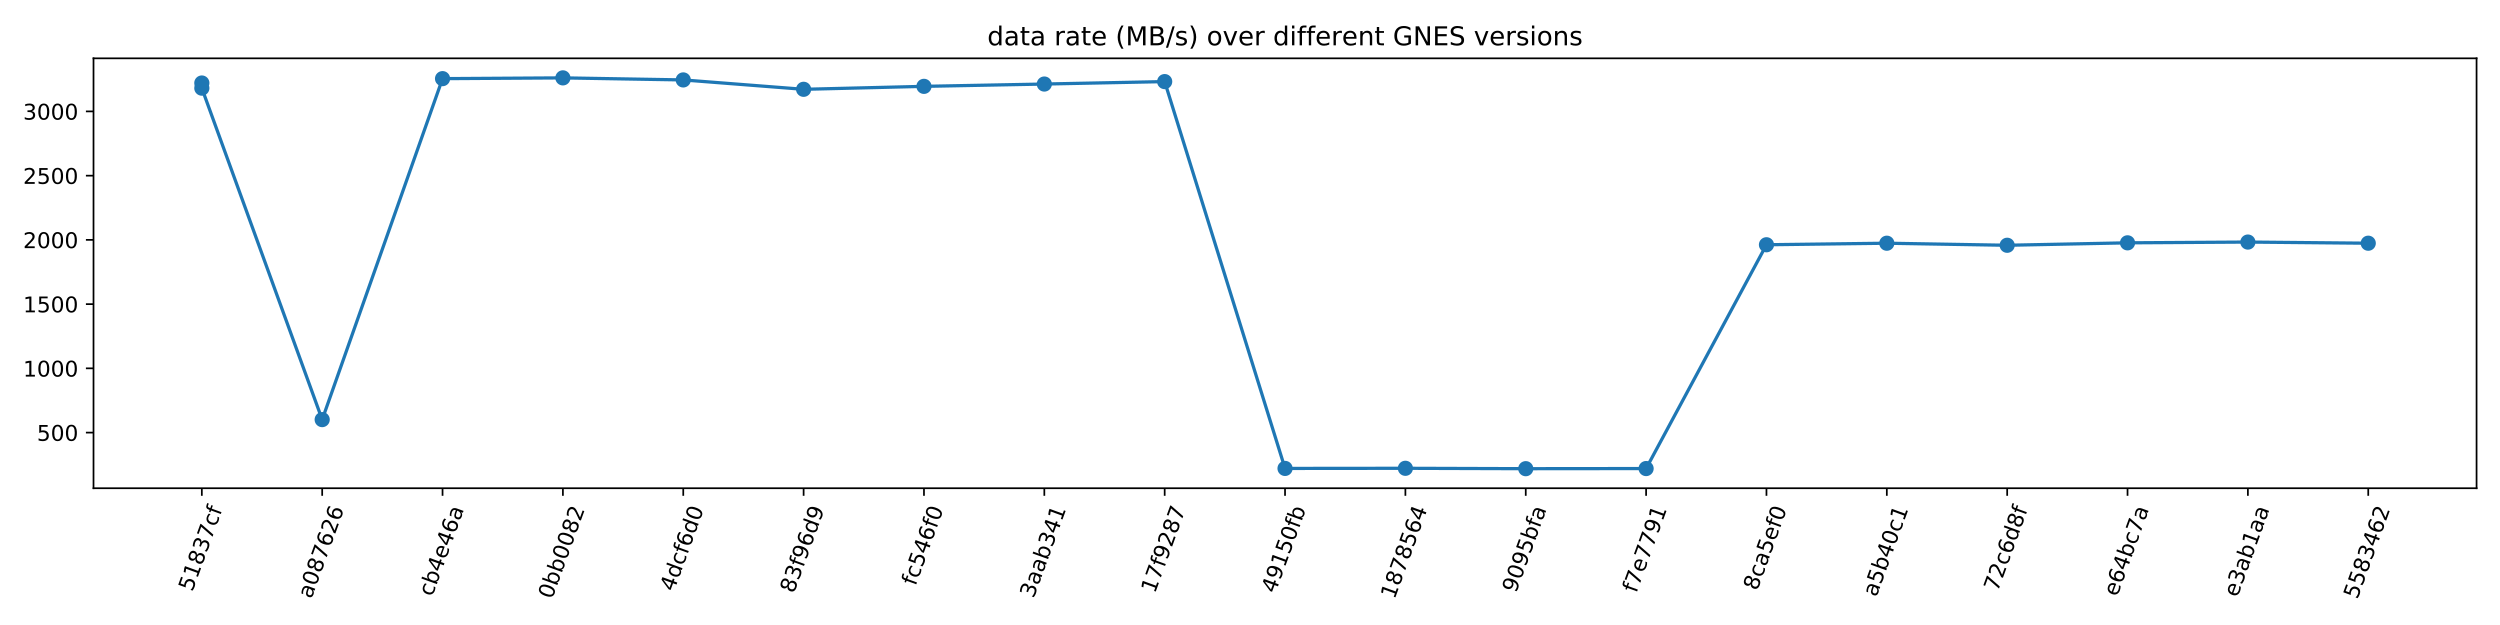
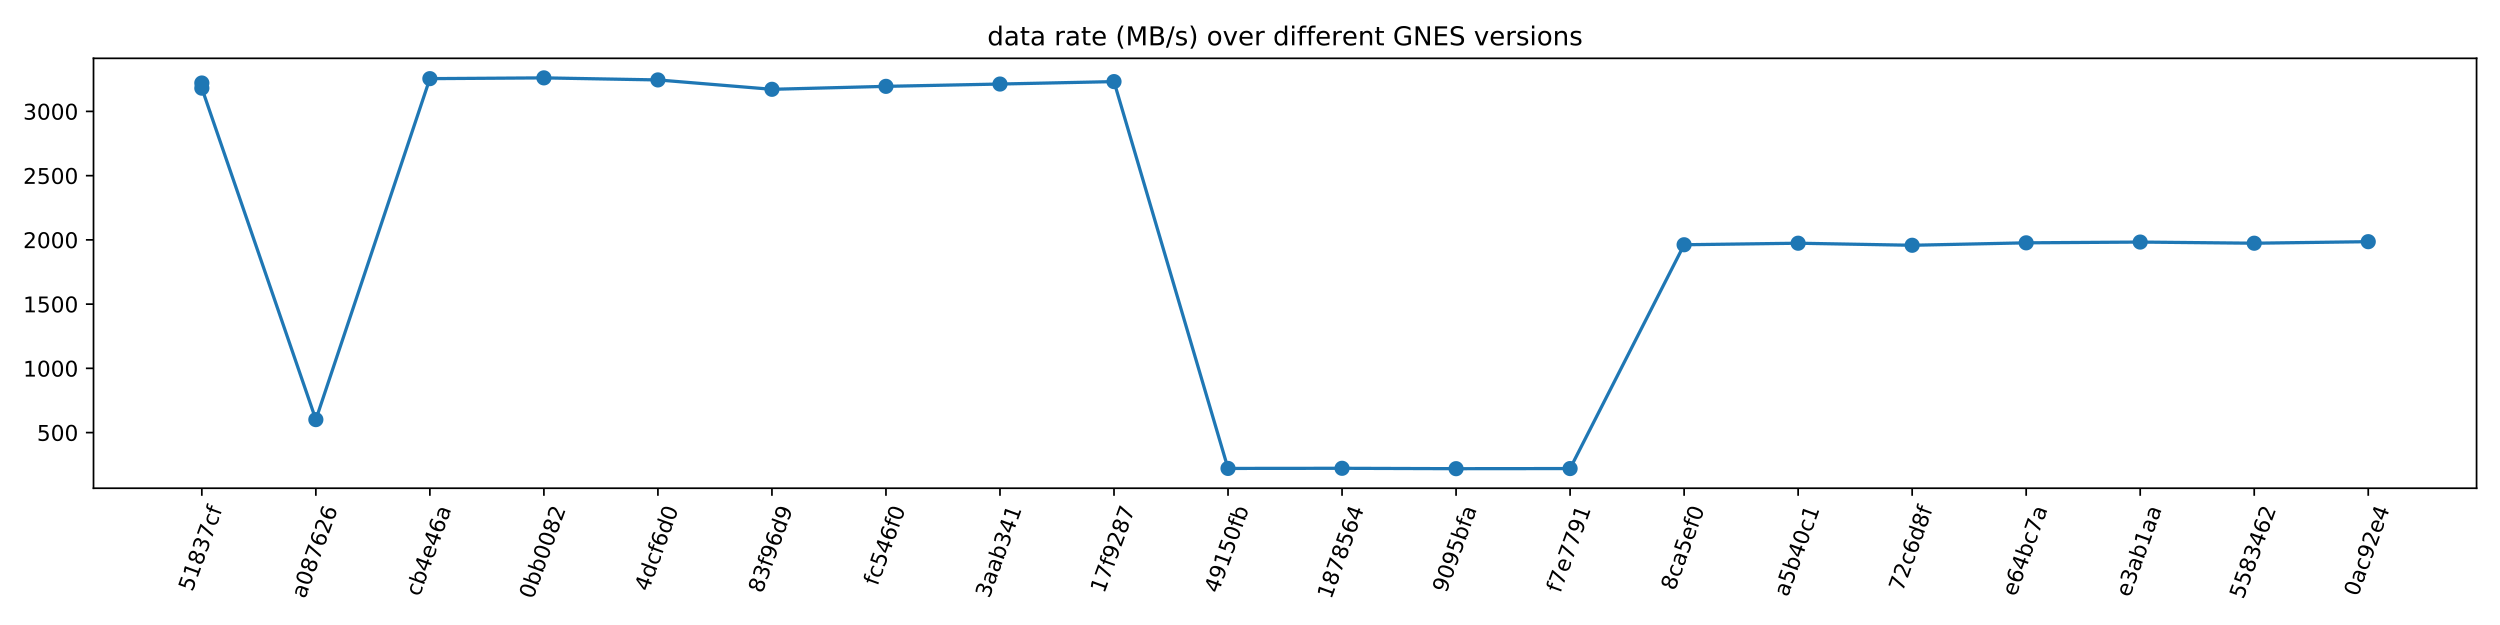
<svg xmlns="http://www.w3.org/2000/svg" xmlns:xlink="http://www.w3.org/1999/xlink" height="288pt" version="1.1" viewBox="0 0 1152 288" width="1152pt">
  <defs>
    <style type="text/css">
*{stroke-linecap:butt;stroke-linejoin:round;}
  </style>
  </defs>
  <g id="figure_1">
    <g id="patch_1">
      <path d="M 0 288  L 1152 288  L 1152 0  L 0 0  z " style="fill:#ffffff;" />
    </g>
    <g id="axes_1">
      <g id="patch_2">
        <path d="M 43.09 224.974  L 1141.2 224.974  L 1141.2 26.88  L 43.09 26.88  z " style="fill:#ffffff;" />
      </g>
      <g id="matplotlib.axis_1">
        <g id="xtick_1">
          <g id="line2d_1">
            <defs>
-               <path d="M 0 0  L 0 3.5  " id="m52da9ee991" style="stroke:#000000;stroke-width:0.8;" />
+               <path d="M 0 0  L 0 3.5  " id="m3188a4e791" style="stroke:#000000;stroke-width:0.8;" />
            </defs>
            <g>
-               <use style="stroke:#000000;stroke-width:0.8;" x="93.004" xlink:href="#m52da9ee991" y="224.974" />
+               <use style="stroke:#000000;stroke-width:0.8;" x="93.004" xlink:href="#m3188a4e791" y="224.974" />
            </g>
          </g>
          <g id="text_1">
            <defs>
              <path d="M 10.797 72.906  L 49.516 72.906  L 49.516 64.594  L 19.828 64.594  L 19.828 46.734  Q 21.969 47.469 24.109 47.828  Q 26.266 48.188 28.422 48.188  Q 40.625 48.188 47.75 41.5  Q 54.891 34.812 54.891 23.391  Q 54.891 11.625 47.562 5.094  Q 40.234 -1.422 26.906 -1.422  Q 22.312 -1.422 17.547 -0.641  Q 12.797 0.141 7.719 1.703  L 7.719 11.625  Q 12.109 9.234 16.797 8.062  Q 21.484 6.891 26.703 6.891  Q 35.156 6.891 40.078 11.328  Q 45.016 15.766 45.016 23.391  Q 45.016 31 40.078 35.438  Q 35.156 39.891 26.703 39.891  Q 22.75 39.891 18.812 39.016  Q 14.891 38.141 10.797 36.281  z " id="DejaVuSans-53" />
              <path d="M 12.406 8.297  L 28.516 8.297  L 28.516 63.922  L 10.984 60.406  L 10.984 69.391  L 28.422 72.906  L 38.281 72.906  L 38.281 8.297  L 54.391 8.297  L 54.391 0  L 12.406 0  z " id="DejaVuSans-49" />
              <path d="M 31.781 34.625  Q 24.75 34.625 20.719 30.859  Q 16.703 27.094 16.703 20.516  Q 16.703 13.922 20.719 10.156  Q 24.75 6.391 31.781 6.391  Q 38.812 6.391 42.859 10.172  Q 46.922 13.969 46.922 20.516  Q 46.922 27.094 42.891 30.859  Q 38.875 34.625 31.781 34.625  z M 21.922 38.812  Q 15.578 40.375 12.031 44.719  Q 8.5 49.078 8.5 55.328  Q 8.5 64.062 14.719 69.141  Q 20.953 74.219 31.781 74.219  Q 42.672 74.219 48.875 69.141  Q 55.078 64.062 55.078 55.328  Q 55.078 49.078 51.531 44.719  Q 48 40.375 41.703 38.812  Q 48.828 37.156 52.797 32.312  Q 56.781 27.484 56.781 20.516  Q 56.781 9.906 50.312 4.234  Q 43.844 -1.422 31.781 -1.422  Q 19.734 -1.422 13.25 4.234  Q 6.781 9.906 6.781 20.516  Q 6.781 27.484 10.781 32.312  Q 14.797 37.156 21.922 38.812  z M 18.312 54.391  Q 18.312 48.734 21.844 45.562  Q 25.391 42.391 31.781 42.391  Q 38.141 42.391 41.719 45.562  Q 45.312 48.734 45.312 54.391  Q 45.312 60.062 41.719 63.234  Q 38.141 66.406 31.781 66.406  Q 25.391 66.406 21.844 63.234  Q 18.312 60.062 18.312 54.391  z " id="DejaVuSans-56" />
              <path d="M 40.578 39.312  Q 47.656 37.797 51.625 33  Q 55.609 28.219 55.609 21.188  Q 55.609 10.406 48.188 4.484  Q 40.766 -1.422 27.094 -1.422  Q 22.516 -1.422 17.656 -0.516  Q 12.797 0.391 7.625 2.203  L 7.625 11.719  Q 11.719 9.328 16.594 8.109  Q 21.484 6.891 26.812 6.891  Q 36.078 6.891 40.938 10.547  Q 45.797 14.203 45.797 21.188  Q 45.797 27.641 41.281 31.266  Q 36.766 34.906 28.719 34.906  L 20.219 34.906  L 20.219 43.016  L 29.109 43.016  Q 36.375 43.016 40.234 45.922  Q 44.094 48.828 44.094 54.297  Q 44.094 59.906 40.109 62.906  Q 36.141 65.922 28.719 65.922  Q 24.656 65.922 20.016 65.031  Q 15.375 64.156 9.812 62.312  L 9.812 71.094  Q 15.438 72.656 20.344 73.438  Q 25.25 74.219 29.594 74.219  Q 40.828 74.219 47.359 69.109  Q 53.906 64.016 53.906 55.328  Q 53.906 49.266 50.438 45.094  Q 46.969 40.922 40.578 39.312  z " id="DejaVuSans-51" />
              <path d="M 8.203 72.906  L 55.078 72.906  L 55.078 68.703  L 28.609 0  L 18.312 0  L 43.219 64.594  L 8.203 64.594  z " id="DejaVuSans-55" />
              <path d="M 48.781 52.594  L 48.781 44.188  Q 44.969 46.297 41.141 47.344  Q 37.312 48.391 33.406 48.391  Q 24.656 48.391 19.812 42.844  Q 14.984 37.312 14.984 27.297  Q 14.984 17.281 19.812 11.734  Q 24.656 6.203 33.406 6.203  Q 37.312 6.203 41.141 7.25  Q 44.969 8.297 48.781 10.406  L 48.781 2.094  Q 45.016 0.344 40.984 -0.531  Q 36.969 -1.422 32.422 -1.422  Q 20.062 -1.422 12.781 6.344  Q 5.516 14.109 5.516 27.297  Q 5.516 40.672 12.859 48.328  Q 20.219 56 33.016 56  Q 37.156 56 41.109 55.141  Q 45.062 54.297 48.781 52.594  z " id="DejaVuSans-99" />
              <path d="M 37.109 75.984  L 37.109 68.5  L 28.516 68.5  Q 23.688 68.5 21.797 66.547  Q 19.922 64.594 19.922 59.516  L 19.922 54.688  L 34.719 54.688  L 34.719 47.703  L 19.922 47.703  L 19.922 0  L 10.891 0  L 10.891 47.703  L 2.297 47.703  L 2.297 54.688  L 10.891 54.688  L 10.891 58.5  Q 10.891 67.625 15.141 71.797  Q 19.391 75.984 28.609 75.984  z " id="DejaVuSans-102" />
            </defs>
            <g transform="translate(88.6145 272.9413)rotate(-70)scale(0.1 -0.1)">
              <use xlink:href="#DejaVuSans-53" />
              <use x="63.623" xlink:href="#DejaVuSans-49" />
              <use x="127.246" xlink:href="#DejaVuSans-56" />
              <use x="190.869" xlink:href="#DejaVuSans-51" />
              <use x="254.492" xlink:href="#DejaVuSans-55" />
              <use x="318.115" xlink:href="#DejaVuSans-99" />
              <use x="373.096" xlink:href="#DejaVuSans-102" />
            </g>
          </g>
        </g>
        <g id="xtick_2">
          <g id="line2d_2">
            <g>
-               <use style="stroke:#000000;stroke-width:0.8;" x="148.464" xlink:href="#m52da9ee991" y="224.974" />
+               <use style="stroke:#000000;stroke-width:0.8;" x="145.545" xlink:href="#m3188a4e791" y="224.974" />
            </g>
          </g>
          <g id="text_2">
            <defs>
              <path d="M 34.281 27.484  Q 23.391 27.484 19.188 25  Q 14.984 22.516 14.984 16.5  Q 14.984 11.719 18.141 8.906  Q 21.297 6.109 26.703 6.109  Q 34.188 6.109 38.703 11.406  Q 43.219 16.703 43.219 25.484  L 43.219 27.484  z M 52.203 31.203  L 52.203 0  L 43.219 0  L 43.219 8.297  Q 40.141 3.328 35.547 0.953  Q 30.953 -1.422 24.312 -1.422  Q 15.922 -1.422 10.953 3.297  Q 6 8.016 6 15.922  Q 6 25.141 12.172 29.828  Q 18.359 34.516 30.609 34.516  L 43.219 34.516  L 43.219 35.406  Q 43.219 41.609 39.141 45  Q 35.062 48.391 27.688 48.391  Q 23 48.391 18.547 47.266  Q 14.109 46.141 10.016 43.891  L 10.016 52.203  Q 14.938 54.109 19.578 55.047  Q 24.219 56 28.609 56  Q 40.484 56 46.344 49.844  Q 52.203 43.703 52.203 31.203  z " id="DejaVuSans-97" />
              <path d="M 31.781 66.406  Q 24.172 66.406 20.328 58.906  Q 16.5 51.422 16.5 36.375  Q 16.5 21.391 20.328 13.891  Q 24.172 6.391 31.781 6.391  Q 39.453 6.391 43.281 13.891  Q 47.125 21.391 47.125 36.375  Q 47.125 51.422 43.281 58.906  Q 39.453 66.406 31.781 66.406  z M 31.781 74.219  Q 44.047 74.219 50.516 64.516  Q 56.984 54.828 56.984 36.375  Q 56.984 17.969 50.516 8.266  Q 44.047 -1.422 31.781 -1.422  Q 19.531 -1.422 13.062 8.266  Q 6.594 17.969 6.594 36.375  Q 6.594 54.828 13.062 64.516  Q 19.531 74.219 31.781 74.219  z " id="DejaVuSans-48" />
              <path d="M 33.016 40.375  Q 26.375 40.375 22.484 35.828  Q 18.609 31.297 18.609 23.391  Q 18.609 15.531 22.484 10.953  Q 26.375 6.391 33.016 6.391  Q 39.656 6.391 43.531 10.953  Q 47.406 15.531 47.406 23.391  Q 47.406 31.297 43.531 35.828  Q 39.656 40.375 33.016 40.375  z M 52.594 71.297  L 52.594 62.312  Q 48.875 64.062 45.094 64.984  Q 41.312 65.922 37.594 65.922  Q 27.828 65.922 22.672 59.328  Q 17.531 52.734 16.797 39.406  Q 19.672 43.656 24.016 45.922  Q 28.375 48.188 33.594 48.188  Q 44.578 48.188 50.953 41.516  Q 57.328 34.859 57.328 23.391  Q 57.328 12.156 50.688 5.359  Q 44.047 -1.422 33.016 -1.422  Q 20.359 -1.422 13.672 8.266  Q 6.984 17.969 6.984 36.375  Q 6.984 53.656 15.188 63.938  Q 23.391 74.219 37.203 74.219  Q 40.922 74.219 44.703 73.484  Q 48.484 72.75 52.594 71.297  z " id="DejaVuSans-54" />
              <path d="M 19.188 8.297  L 53.609 8.297  L 53.609 0  L 7.328 0  L 7.328 8.297  Q 12.938 14.109 22.625 23.891  Q 32.328 33.688 34.812 36.531  Q 39.547 41.844 41.422 45.531  Q 43.312 49.219 43.312 52.781  Q 43.312 58.594 39.234 62.25  Q 35.156 65.922 28.609 65.922  Q 23.969 65.922 18.812 64.312  Q 13.672 62.703 7.812 59.422  L 7.812 69.391  Q 13.766 71.781 18.938 73  Q 24.125 74.219 28.422 74.219  Q 39.75 74.219 46.484 68.547  Q 53.219 62.891 53.219 53.422  Q 53.219 48.922 51.531 44.891  Q 49.859 40.875 45.406 35.406  Q 44.188 33.984 37.641 27.219  Q 31.109 20.453 19.188 8.297  z " id="DejaVuSans-50" />
            </defs>
-             <g transform="translate(143.4809 276.2038)rotate(-70)scale(0.1 -0.1)">
+             <g transform="translate(140.5619 276.2038)rotate(-70)scale(0.1 -0.1)">
              <use xlink:href="#DejaVuSans-97" />
              <use x="61.279" xlink:href="#DejaVuSans-48" />
              <use x="124.902" xlink:href="#DejaVuSans-56" />
              <use x="188.525" xlink:href="#DejaVuSans-55" />
              <use x="252.148" xlink:href="#DejaVuSans-54" />
              <use x="315.771" xlink:href="#DejaVuSans-50" />
              <use x="379.395" xlink:href="#DejaVuSans-54" />
            </g>
          </g>
        </g>
        <g id="xtick_3">
          <g id="line2d_3">
            <g>
-               <use style="stroke:#000000;stroke-width:0.8;" x="203.924" xlink:href="#m52da9ee991" y="224.974" />
+               <use style="stroke:#000000;stroke-width:0.8;" x="198.086" xlink:href="#m3188a4e791" y="224.974" />
            </g>
          </g>
          <g id="text_3">
            <defs>
              <path d="M 48.688 27.297  Q 48.688 37.203 44.609 42.844  Q 40.531 48.484 33.406 48.484  Q 26.266 48.484 22.188 42.844  Q 18.109 37.203 18.109 27.297  Q 18.109 17.391 22.188 11.75  Q 26.266 6.109 33.406 6.109  Q 40.531 6.109 44.609 11.75  Q 48.688 17.391 48.688 27.297  z M 18.109 46.391  Q 20.953 51.266 25.266 53.625  Q 29.594 56 35.594 56  Q 45.562 56 51.781 48.094  Q 58.016 40.188 58.016 27.297  Q 58.016 14.406 51.781 6.484  Q 45.562 -1.422 35.594 -1.422  Q 29.594 -1.422 25.266 0.953  Q 20.953 3.328 18.109 8.203  L 18.109 0  L 9.078 0  L 9.078 75.984  L 18.109 75.984  z " id="DejaVuSans-98" />
              <path d="M 37.797 64.312  L 12.891 25.391  L 37.797 25.391  z M 35.203 72.906  L 47.609 72.906  L 47.609 25.391  L 58.016 25.391  L 58.016 17.188  L 47.609 17.188  L 47.609 0  L 37.797 0  L 37.797 17.188  L 4.891 17.188  L 4.891 26.703  z " id="DejaVuSans-52" />
              <path d="M 56.203 29.594  L 56.203 25.203  L 14.891 25.203  Q 15.484 15.922 20.484 11.062  Q 25.484 6.203 34.422 6.203  Q 39.594 6.203 44.453 7.469  Q 49.312 8.734 54.109 11.281  L 54.109 2.781  Q 49.266 0.734 44.188 -0.344  Q 39.109 -1.422 33.891 -1.422  Q 20.797 -1.422 13.156 6.188  Q 5.516 13.812 5.516 26.812  Q 5.516 40.234 12.766 48.109  Q 20.016 56 32.328 56  Q 43.359 56 49.781 48.891  Q 56.203 41.797 56.203 29.594  z M 47.219 32.234  Q 47.125 39.594 43.094 43.984  Q 39.062 48.391 32.422 48.391  Q 24.906 48.391 20.391 44.141  Q 15.875 39.891 15.188 32.172  z " id="DejaVuSans-101" />
            </defs>
-             <g transform="translate(199.1269 275.1819)rotate(-70)scale(0.1 -0.1)">
+             <g transform="translate(193.289 275.1819)rotate(-70)scale(0.1 -0.1)">
              <use xlink:href="#DejaVuSans-99" />
              <use x="54.98" xlink:href="#DejaVuSans-98" />
              <use x="118.457" xlink:href="#DejaVuSans-52" />
              <use x="182.08" xlink:href="#DejaVuSans-101" />
              <use x="243.604" xlink:href="#DejaVuSans-52" />
              <use x="307.227" xlink:href="#DejaVuSans-54" />
              <use x="370.85" xlink:href="#DejaVuSans-97" />
            </g>
          </g>
        </g>
        <g id="xtick_4">
          <g id="line2d_4">
            <g>
-               <use style="stroke:#000000;stroke-width:0.8;" x="259.384" xlink:href="#m52da9ee991" y="224.974" />
+               <use style="stroke:#000000;stroke-width:0.8;" x="250.628" xlink:href="#m3188a4e791" y="224.974" />
            </g>
          </g>
          <g id="text_4">
-             <g transform="translate(254.3658 276.3977)rotate(-70)scale(0.1 -0.1)">
+             <g transform="translate(245.6089 276.3977)rotate(-70)scale(0.1 -0.1)">
              <use xlink:href="#DejaVuSans-48" />
              <use x="63.623" xlink:href="#DejaVuSans-98" />
              <use x="127.1" xlink:href="#DejaVuSans-98" />
              <use x="190.576" xlink:href="#DejaVuSans-48" />
              <use x="254.199" xlink:href="#DejaVuSans-48" />
              <use x="317.822" xlink:href="#DejaVuSans-56" />
              <use x="381.445" xlink:href="#DejaVuSans-50" />
            </g>
          </g>
        </g>
        <g id="xtick_5">
          <g id="line2d_5">
            <g>
-               <use style="stroke:#000000;stroke-width:0.8;" x="314.844" xlink:href="#m52da9ee991" y="224.974" />
+               <use style="stroke:#000000;stroke-width:0.8;" x="303.169" xlink:href="#m3188a4e791" y="224.974" />
            </g>
          </g>
          <g id="text_5">
            <defs>
              <path d="M 45.406 46.391  L 45.406 75.984  L 54.391 75.984  L 54.391 0  L 45.406 0  L 45.406 8.203  Q 42.578 3.328 38.25 0.953  Q 33.938 -1.422 27.875 -1.422  Q 17.969 -1.422 11.734 6.484  Q 5.516 14.406 5.516 27.297  Q 5.516 40.188 11.734 48.094  Q 17.969 56 27.875 56  Q 33.938 56 38.25 53.625  Q 42.578 51.266 45.406 46.391  z M 14.797 27.297  Q 14.797 17.391 18.875 11.75  Q 22.953 6.109 30.078 6.109  Q 37.203 6.109 41.297 11.75  Q 45.406 17.391 45.406 27.297  Q 45.406 37.203 41.297 42.844  Q 37.203 48.484 30.078 48.484  Q 22.953 48.484 18.875 42.844  Q 14.797 37.203 14.797 27.297  z " id="DejaVuSans-100" />
            </defs>
-             <g transform="translate(310.4597 272.9149)rotate(-70)scale(0.1 -0.1)">
+             <g transform="translate(298.7839 272.9149)rotate(-70)scale(0.1 -0.1)">
              <use xlink:href="#DejaVuSans-52" />
              <use x="63.623" xlink:href="#DejaVuSans-100" />
              <use x="127.1" xlink:href="#DejaVuSans-99" />
              <use x="182.08" xlink:href="#DejaVuSans-102" />
              <use x="217.285" xlink:href="#DejaVuSans-54" />
              <use x="280.908" xlink:href="#DejaVuSans-100" />
              <use x="344.385" xlink:href="#DejaVuSans-48" />
            </g>
          </g>
        </g>
        <g id="xtick_6">
          <g id="line2d_6">
            <g>
-               <use style="stroke:#000000;stroke-width:0.8;" x="370.305" xlink:href="#m52da9ee991" y="224.974" />
+               <use style="stroke:#000000;stroke-width:0.8;" x="355.71" xlink:href="#m3188a4e791" y="224.974" />
            </g>
          </g>
          <g id="text_6">
            <defs>
              <path d="M 10.984 1.516  L 10.984 10.5  Q 14.703 8.734 18.5 7.812  Q 22.312 6.891 25.984 6.891  Q 35.75 6.891 40.891 13.453  Q 46.047 20.016 46.781 33.406  Q 43.953 29.203 39.594 26.953  Q 35.25 24.703 29.984 24.703  Q 19.047 24.703 12.672 31.312  Q 6.297 37.938 6.297 49.422  Q 6.297 60.641 12.938 67.422  Q 19.578 74.219 30.609 74.219  Q 43.266 74.219 49.922 64.516  Q 56.594 54.828 56.594 36.375  Q 56.594 19.141 48.406 8.859  Q 40.234 -1.422 26.422 -1.422  Q 22.703 -1.422 18.891 -0.688  Q 15.094 0.047 10.984 1.516  z M 30.609 32.422  Q 37.25 32.422 41.125 36.953  Q 45.016 41.5 45.016 49.422  Q 45.016 57.281 41.125 61.844  Q 37.25 66.406 30.609 66.406  Q 23.969 66.406 20.094 61.844  Q 16.219 57.281 16.219 49.422  Q 16.219 41.5 20.094 36.953  Q 23.969 32.422 30.609 32.422  z " id="DejaVuSans-57" />
            </defs>
-             <g transform="translate(365.7696 273.7401)rotate(-70)scale(0.1 -0.1)">
+             <g transform="translate(351.1749 273.7401)rotate(-70)scale(0.1 -0.1)">
              <use xlink:href="#DejaVuSans-56" />
              <use x="63.623" xlink:href="#DejaVuSans-51" />
              <use x="127.246" xlink:href="#DejaVuSans-102" />
              <use x="162.451" xlink:href="#DejaVuSans-57" />
              <use x="226.074" xlink:href="#DejaVuSans-54" />
              <use x="289.697" xlink:href="#DejaVuSans-100" />
              <use x="353.174" xlink:href="#DejaVuSans-57" />
            </g>
          </g>
        </g>
        <g id="xtick_7">
          <g id="line2d_7">
            <g>
-               <use style="stroke:#000000;stroke-width:0.8;" x="425.765" xlink:href="#m52da9ee991" y="224.974" />
+               <use style="stroke:#000000;stroke-width:0.8;" x="408.251" xlink:href="#m3188a4e791" y="224.974" />
            </g>
          </g>
          <g id="text_7">
-             <g transform="translate(421.8611 270.2706)rotate(-70)scale(0.1 -0.1)">
+             <g transform="translate(404.3474 270.2706)rotate(-70)scale(0.1 -0.1)">
              <use xlink:href="#DejaVuSans-102" />
              <use x="35.205" xlink:href="#DejaVuSans-99" />
              <use x="90.186" xlink:href="#DejaVuSans-53" />
              <use x="153.809" xlink:href="#DejaVuSans-52" />
              <use x="217.432" xlink:href="#DejaVuSans-54" />
              <use x="281.055" xlink:href="#DejaVuSans-102" />
              <use x="316.26" xlink:href="#DejaVuSans-48" />
            </g>
          </g>
        </g>
        <g id="xtick_8">
          <g id="line2d_8">
            <g>
-               <use style="stroke:#000000;stroke-width:0.8;" x="481.225" xlink:href="#m52da9ee991" y="224.974" />
+               <use style="stroke:#000000;stroke-width:0.8;" x="460.792" xlink:href="#m3188a4e791" y="224.974" />
            </g>
          </g>
          <g id="text_8">
-             <g transform="translate(476.284 275.9704)rotate(-70)scale(0.1 -0.1)">
+             <g transform="translate(455.8513 275.9704)rotate(-70)scale(0.1 -0.1)">
              <use xlink:href="#DejaVuSans-51" />
              <use x="63.623" xlink:href="#DejaVuSans-97" />
              <use x="124.902" xlink:href="#DejaVuSans-97" />
              <use x="186.182" xlink:href="#DejaVuSans-98" />
              <use x="249.658" xlink:href="#DejaVuSans-51" />
              <use x="313.281" xlink:href="#DejaVuSans-52" />
              <use x="376.904" xlink:href="#DejaVuSans-49" />
            </g>
          </g>
        </g>
        <g id="xtick_9">
          <g id="line2d_9">
            <g>
-               <use style="stroke:#000000;stroke-width:0.8;" x="536.685" xlink:href="#m52da9ee991" y="224.974" />
+               <use style="stroke:#000000;stroke-width:0.8;" x="513.333" xlink:href="#m3188a4e791" y="224.974" />
            </g>
          </g>
          <g id="text_9">
-             <g transform="translate(532.1475 273.7533)rotate(-70)scale(0.1 -0.1)">
+             <g transform="translate(508.7959 273.7533)rotate(-70)scale(0.1 -0.1)">
              <use xlink:href="#DejaVuSans-49" />
              <use x="63.623" xlink:href="#DejaVuSans-55" />
              <use x="127.246" xlink:href="#DejaVuSans-102" />
              <use x="162.451" xlink:href="#DejaVuSans-57" />
              <use x="226.074" xlink:href="#DejaVuSans-50" />
              <use x="289.697" xlink:href="#DejaVuSans-56" />
              <use x="353.32" xlink:href="#DejaVuSans-55" />
            </g>
          </g>
        </g>
        <g id="xtick_10">
          <g id="line2d_10">
            <g>
-               <use style="stroke:#000000;stroke-width:0.8;" x="592.145" xlink:href="#m52da9ee991" y="224.974" />
+               <use style="stroke:#000000;stroke-width:0.8;" x="565.874" xlink:href="#m3188a4e791" y="224.974" />
            </g>
          </g>
          <g id="text_10">
-             <g transform="translate(587.6101 273.7401)rotate(-70)scale(0.1 -0.1)">
+             <g transform="translate(561.3395 273.7401)rotate(-70)scale(0.1 -0.1)">
              <use xlink:href="#DejaVuSans-52" />
              <use x="63.623" xlink:href="#DejaVuSans-57" />
              <use x="127.246" xlink:href="#DejaVuSans-49" />
              <use x="190.869" xlink:href="#DejaVuSans-53" />
              <use x="254.492" xlink:href="#DejaVuSans-48" />
              <use x="318.115" xlink:href="#DejaVuSans-102" />
              <use x="353.32" xlink:href="#DejaVuSans-98" />
            </g>
          </g>
        </g>
        <g id="xtick_11">
          <g id="line2d_11">
            <g>
-               <use style="stroke:#000000;stroke-width:0.8;" x="647.605" xlink:href="#m52da9ee991" y="224.974" />
+               <use style="stroke:#000000;stroke-width:0.8;" x="618.416" xlink:href="#m3188a4e791" y="224.974" />
            </g>
          </g>
          <g id="text_11">
-             <g transform="translate(642.5817 276.4241)rotate(-70)scale(0.1 -0.1)">
+             <g transform="translate(613.3922 276.4241)rotate(-70)scale(0.1 -0.1)">
              <use xlink:href="#DejaVuSans-49" />
              <use x="63.623" xlink:href="#DejaVuSans-56" />
              <use x="127.246" xlink:href="#DejaVuSans-55" />
              <use x="190.869" xlink:href="#DejaVuSans-56" />
              <use x="254.492" xlink:href="#DejaVuSans-53" />
              <use x="318.115" xlink:href="#DejaVuSans-54" />
              <use x="381.738" xlink:href="#DejaVuSans-52" />
            </g>
          </g>
        </g>
        <g id="xtick_12">
          <g id="line2d_12">
            <g>
-               <use style="stroke:#000000;stroke-width:0.8;" x="703.065" xlink:href="#m52da9ee991" y="224.974" />
+               <use style="stroke:#000000;stroke-width:0.8;" x="670.957" xlink:href="#m3188a4e791" y="224.974" />
            </g>
          </g>
          <g id="text_12">
-             <g transform="translate(698.5703 273.5198)rotate(-70)scale(0.1 -0.1)">
+             <g transform="translate(666.4619 273.5198)rotate(-70)scale(0.1 -0.1)">
              <use xlink:href="#DejaVuSans-57" />
              <use x="63.623" xlink:href="#DejaVuSans-48" />
              <use x="127.246" xlink:href="#DejaVuSans-57" />
              <use x="190.869" xlink:href="#DejaVuSans-53" />
              <use x="254.492" xlink:href="#DejaVuSans-98" />
              <use x="317.969" xlink:href="#DejaVuSans-102" />
              <use x="353.174" xlink:href="#DejaVuSans-97" />
            </g>
          </g>
        </g>
        <g id="xtick_13">
          <g id="line2d_13">
            <g>
-               <use style="stroke:#000000;stroke-width:0.8;" x="758.525" xlink:href="#m52da9ee991" y="224.974" />
+               <use style="stroke:#000000;stroke-width:0.8;" x="723.498" xlink:href="#m3188a4e791" y="224.974" />
            </g>
          </g>
          <g id="text_13">
-             <g transform="translate(754.0238 273.5566)rotate(-70)scale(0.1 -0.1)">
+             <g transform="translate(718.9963 273.5566)rotate(-70)scale(0.1 -0.1)">
              <use xlink:href="#DejaVuSans-102" />
              <use x="35.205" xlink:href="#DejaVuSans-55" />
              <use x="98.828" xlink:href="#DejaVuSans-101" />
              <use x="160.352" xlink:href="#DejaVuSans-55" />
              <use x="223.975" xlink:href="#DejaVuSans-55" />
              <use x="287.598" xlink:href="#DejaVuSans-57" />
              <use x="351.221" xlink:href="#DejaVuSans-49" />
            </g>
          </g>
        </g>
        <g id="xtick_14">
          <g id="line2d_14">
            <g>
-               <use style="stroke:#000000;stroke-width:0.8;" x="813.985" xlink:href="#m52da9ee991" y="224.974" />
+               <use style="stroke:#000000;stroke-width:0.8;" x="776.039" xlink:href="#m3188a4e791" y="224.974" />
            </g>
          </g>
          <g id="text_14">
-             <g transform="translate(809.6717 272.5244)rotate(-70)scale(0.1 -0.1)">
+             <g transform="translate(771.7253 272.5244)rotate(-70)scale(0.1 -0.1)">
              <use xlink:href="#DejaVuSans-56" />
              <use x="63.623" xlink:href="#DejaVuSans-99" />
              <use x="118.604" xlink:href="#DejaVuSans-97" />
              <use x="179.883" xlink:href="#DejaVuSans-53" />
              <use x="243.506" xlink:href="#DejaVuSans-101" />
              <use x="305.029" xlink:href="#DejaVuSans-102" />
              <use x="340.234" xlink:href="#DejaVuSans-48" />
            </g>
          </g>
        </g>
        <g id="xtick_15">
          <g id="line2d_15">
            <g>
-               <use style="stroke:#000000;stroke-width:0.8;" x="869.446" xlink:href="#m52da9ee991" y="224.974" />
+               <use style="stroke:#000000;stroke-width:0.8;" x="828.58" xlink:href="#m3188a4e791" y="224.974" />
            </g>
          </g>
          <g id="text_15">
-             <g transform="translate(864.6124 275.3787)rotate(-70)scale(0.1 -0.1)">
+             <g transform="translate(823.747 275.3787)rotate(-70)scale(0.1 -0.1)">
              <use xlink:href="#DejaVuSans-97" />
              <use x="61.279" xlink:href="#DejaVuSans-53" />
              <use x="124.902" xlink:href="#DejaVuSans-98" />
              <use x="188.379" xlink:href="#DejaVuSans-52" />
              <use x="252.002" xlink:href="#DejaVuSans-48" />
              <use x="315.625" xlink:href="#DejaVuSans-99" />
              <use x="370.605" xlink:href="#DejaVuSans-49" />
            </g>
          </g>
        </g>
        <g id="xtick_16">
          <g id="line2d_16">
            <g>
-               <use style="stroke:#000000;stroke-width:0.8;" x="924.906" xlink:href="#m52da9ee991" y="224.974" />
+               <use style="stroke:#000000;stroke-width:0.8;" x="881.121" xlink:href="#m3188a4e791" y="224.974" />
            </g>
          </g>
          <g id="text_16">
-             <g transform="translate(920.5184 272.9281)rotate(-70)scale(0.1 -0.1)">
+             <g transform="translate(876.7341 272.9281)rotate(-70)scale(0.1 -0.1)">
              <use xlink:href="#DejaVuSans-55" />
              <use x="63.623" xlink:href="#DejaVuSans-50" />
              <use x="127.246" xlink:href="#DejaVuSans-99" />
              <use x="182.227" xlink:href="#DejaVuSans-54" />
              <use x="245.85" xlink:href="#DejaVuSans-100" />
              <use x="309.326" xlink:href="#DejaVuSans-56" />
              <use x="372.949" xlink:href="#DejaVuSans-102" />
            </g>
          </g>
        </g>
        <g id="xtick_17">
          <g id="line2d_17">
            <g>
-               <use style="stroke:#000000;stroke-width:0.8;" x="980.366" xlink:href="#m52da9ee991" y="224.974" />
+               <use style="stroke:#000000;stroke-width:0.8;" x="933.662" xlink:href="#m3188a4e791" y="224.974" />
            </g>
          </g>
          <g id="text_17">
-             <g transform="translate(975.5684 275.1819)rotate(-70)scale(0.1 -0.1)">
+             <g transform="translate(928.8651 275.1819)rotate(-70)scale(0.1 -0.1)">
              <use xlink:href="#DejaVuSans-101" />
              <use x="61.523" xlink:href="#DejaVuSans-54" />
              <use x="125.146" xlink:href="#DejaVuSans-52" />
              <use x="188.77" xlink:href="#DejaVuSans-98" />
              <use x="252.246" xlink:href="#DejaVuSans-99" />
              <use x="307.227" xlink:href="#DejaVuSans-55" />
              <use x="370.85" xlink:href="#DejaVuSans-97" />
            </g>
          </g>
        </g>
        <g id="xtick_18">
          <g id="line2d_18">
            <g>
-               <use style="stroke:#000000;stroke-width:0.8;" x="1035.826" xlink:href="#m52da9ee991" y="224.974" />
+               <use style="stroke:#000000;stroke-width:0.8;" x="986.204" xlink:href="#m3188a4e791" y="224.974" />
            </g>
          </g>
          <g id="text_18">
-             <g transform="translate(1030.961 275.5534)rotate(-70)scale(0.1 -0.1)">
+             <g transform="translate(981.3387 275.5534)rotate(-70)scale(0.1 -0.1)">
              <use xlink:href="#DejaVuSans-101" />
              <use x="61.523" xlink:href="#DejaVuSans-51" />
              <use x="125.146" xlink:href="#DejaVuSans-97" />
              <use x="186.426" xlink:href="#DejaVuSans-98" />
              <use x="249.902" xlink:href="#DejaVuSans-49" />
              <use x="313.525" xlink:href="#DejaVuSans-97" />
              <use x="374.805" xlink:href="#DejaVuSans-97" />
            </g>
          </g>
        </g>
        <g id="xtick_19">
          <g id="line2d_19">
            <g>
-               <use style="stroke:#000000;stroke-width:0.8;" x="1091.286" xlink:href="#m52da9ee991" y="224.974" />
+               <use style="stroke:#000000;stroke-width:0.8;" x="1038.745" xlink:href="#m3188a4e791" y="224.974" />
            </g>
          </g>
          <g id="text_19">
-             <g transform="translate(1086.263 276.4241)rotate(-70)scale(0.1 -0.1)">
+             <g transform="translate(1033.721 276.4241)rotate(-70)scale(0.1 -0.1)">
              <use xlink:href="#DejaVuSans-53" />
              <use x="63.623" xlink:href="#DejaVuSans-53" />
              <use x="127.246" xlink:href="#DejaVuSans-56" />
              <use x="190.869" xlink:href="#DejaVuSans-51" />
              <use x="254.492" xlink:href="#DejaVuSans-52" />
              <use x="318.115" xlink:href="#DejaVuSans-54" />
              <use x="381.738" xlink:href="#DejaVuSans-50" />
            </g>
          </g>
        </g>
+         <g id="xtick_20">
+           <g id="line2d_20">
+             <g>
+               <use style="stroke:#000000;stroke-width:0.8;" x="1091.286" xlink:href="#m3188a4e791" y="224.974" />
+             </g>
+           </g>
+           <g id="text_20">
+             <g transform="translate(1086.486 275.1951)rotate(-70)scale(0.1 -0.1)">
+               <use xlink:href="#DejaVuSans-48" />
+               <use x="63.623" xlink:href="#DejaVuSans-97" />
+               <use x="124.902" xlink:href="#DejaVuSans-99" />
+               <use x="179.883" xlink:href="#DejaVuSans-57" />
+               <use x="243.506" xlink:href="#DejaVuSans-50" />
+               <use x="307.129" xlink:href="#DejaVuSans-101" />
+               <use x="368.652" xlink:href="#DejaVuSans-52" />
+             </g>
+           </g>
+         </g>
      </g>
      <g id="matplotlib.axis_2">
        <g id="ytick_1">
-           <g id="line2d_20">
+           <g id="line2d_21">
            <defs>
-               <path d="M 0 0  L -3.5 0  " id="maabfcd1792" style="stroke:#000000;stroke-width:0.8;" />
+               <path d="M 0 0  L -3.5 0  " id="mb05803b279" style="stroke:#000000;stroke-width:0.8;" />
            </defs>
            <g>
-               <use style="stroke:#000000;stroke-width:0.8;" x="43.09" xlink:href="#maabfcd1792" y="199.334" />
-             </g>
-           </g>
-           <g id="text_20">
+               <use style="stroke:#000000;stroke-width:0.8;" x="43.09" xlink:href="#mb05803b279" y="199.334" />
+             </g>
+           </g>
+           <g id="text_21">
            <g transform="translate(17.0025 203.1336)scale(0.1 -0.1)">
              <use xlink:href="#DejaVuSans-53" />
              <use x="63.623" xlink:href="#DejaVuSans-48" />
              <use x="127.246" xlink:href="#DejaVuSans-48" />
            </g>
          </g>
        </g>
        <g id="ytick_2">
-           <g id="line2d_21">
-             <g>
-               <use style="stroke:#000000;stroke-width:0.8;" x="43.09" xlink:href="#maabfcd1792" y="169.735" />
-             </g>
-           </g>
-           <g id="text_21">
+           <g id="line2d_22">
+             <g>
+               <use style="stroke:#000000;stroke-width:0.8;" x="43.09" xlink:href="#mb05803b279" y="169.735" />
+             </g>
+           </g>
+           <g id="text_22">
            <g transform="translate(10.64 173.5338)scale(0.1 -0.1)">
              <use xlink:href="#DejaVuSans-49" />
              <use x="63.623" xlink:href="#DejaVuSans-48" />
              <use x="127.246" xlink:href="#DejaVuSans-48" />
              <use x="190.869" xlink:href="#DejaVuSans-48" />
            </g>
          </g>
        </g>
        <g id="ytick_3">
-           <g id="line2d_22">
-             <g>
-               <use style="stroke:#000000;stroke-width:0.8;" x="43.09" xlink:href="#maabfcd1792" y="140.135" />
-             </g>
-           </g>
-           <g id="text_22">
+           <g id="line2d_23">
+             <g>
+               <use style="stroke:#000000;stroke-width:0.8;" x="43.09" xlink:href="#mb05803b279" y="140.135" />
+             </g>
+           </g>
+           <g id="text_23">
            <g transform="translate(10.64 143.934)scale(0.1 -0.1)">
              <use xlink:href="#DejaVuSans-49" />
              <use x="63.623" xlink:href="#DejaVuSans-53" />
              <use x="127.246" xlink:href="#DejaVuSans-48" />
              <use x="190.869" xlink:href="#DejaVuSans-48" />
            </g>
          </g>
        </g>
        <g id="ytick_4">
-           <g id="line2d_23">
-             <g>
-               <use style="stroke:#000000;stroke-width:0.8;" x="43.09" xlink:href="#maabfcd1792" y="110.535" />
-             </g>
-           </g>
-           <g id="text_23">
+           <g id="line2d_24">
+             <g>
+               <use style="stroke:#000000;stroke-width:0.8;" x="43.09" xlink:href="#mb05803b279" y="110.535" />
+             </g>
+           </g>
+           <g id="text_24">
            <g transform="translate(10.64 114.3342)scale(0.1 -0.1)">
              <use xlink:href="#DejaVuSans-50" />
              <use x="63.623" xlink:href="#DejaVuSans-48" />
              <use x="127.246" xlink:href="#DejaVuSans-48" />
              <use x="190.869" xlink:href="#DejaVuSans-48" />
            </g>
          </g>
        </g>
        <g id="ytick_5">
-           <g id="line2d_24">
-             <g>
-               <use style="stroke:#000000;stroke-width:0.8;" x="43.09" xlink:href="#maabfcd1792" y="80.935" />
-             </g>
-           </g>
-           <g id="text_24">
+           <g id="line2d_25">
+             <g>
+               <use style="stroke:#000000;stroke-width:0.8;" x="43.09" xlink:href="#mb05803b279" y="80.935" />
+             </g>
+           </g>
+           <g id="text_25">
            <g transform="translate(10.64 84.73437)scale(0.1 -0.1)">
              <use xlink:href="#DejaVuSans-50" />
              <use x="63.623" xlink:href="#DejaVuSans-53" />
              <use x="127.246" xlink:href="#DejaVuSans-48" />
              <use x="190.869" xlink:href="#DejaVuSans-48" />
            </g>
          </g>
        </g>
        <g id="ytick_6">
-           <g id="line2d_25">
-             <g>
-               <use style="stroke:#000000;stroke-width:0.8;" x="43.09" xlink:href="#maabfcd1792" y="51.335" />
-             </g>
-           </g>
-           <g id="text_25">
+           <g id="line2d_26">
+             <g>
+               <use style="stroke:#000000;stroke-width:0.8;" x="43.09" xlink:href="#mb05803b279" y="51.335" />
+             </g>
+           </g>
+           <g id="text_26">
            <g transform="translate(10.64 55.13457)scale(0.1 -0.1)">
              <use xlink:href="#DejaVuSans-51" />
              <use x="63.623" xlink:href="#DejaVuSans-48" />
              <use x="127.246" xlink:href="#DejaVuSans-48" />
              <use x="190.869" xlink:href="#DejaVuSans-48" />
            </g>
          </g>
        </g>
      </g>
-       <g id="line2d_26">
-         <path clip-path="url(#p8b014c1169)" d="M 93.004 38.252  L 93.004 40.62  L 148.464 193.355  L 203.924 36.239  L 259.384 35.884  L 314.844 36.831  L 370.305 41.153  L 425.765 39.791  L 481.225 38.726  L 536.685 37.601  L 592.145 215.851  L 647.605 215.792  L 703.065 215.969  L 758.525 215.91  L 813.985 112.785  L 869.446 112.074  L 924.906 113.021  L 980.366 111.897  L 1035.826 111.541  L 1091.286 112.074  " style="fill:none;stroke:#1f77b4;stroke-linecap:square;stroke-width:1.5;" />
+       <g id="line2d_27">
+         <path clip-path="url(#p7f94b299d9)" d="M 93.004 38.252  L 93.004 40.62  L 145.545 193.355  L 198.086 36.239  L 250.628 35.884  L 303.169 36.831  L 355.71 41.153  L 408.251 39.791  L 460.792 38.726  L 513.333 37.601  L 565.874 215.851  L 618.416 215.792  L 670.957 215.969  L 723.498 215.91  L 776.039 112.785  L 828.58 112.074  L 881.121 113.021  L 933.662 111.897  L 986.204 111.541  L 1038.745 112.074  L 1091.286 111.364  " style="fill:none;stroke:#1f77b4;stroke-linecap:square;stroke-width:1.5;" />
        <defs>
-           <path d="M 0 3  C 0.796 3 1.559 2.684 2.121 2.121  C 2.684 1.559 3 0.796 3 0  C 3 -0.796 2.684 -1.559 2.121 -2.121  C 1.559 -2.684 0.796 -3 0 -3  C -0.796 -3 -1.559 -2.684 -2.121 -2.121  C -2.684 -1.559 -3 -0.796 -3 0  C -3 0.796 -2.684 1.559 -2.121 2.121  C -1.559 2.684 -0.796 3 0 3  z " id="m6cf1ceb4a5" style="stroke:#1f77b4;" />
+           <path d="M 0 3  C 0.796 3 1.559 2.684 2.121 2.121  C 2.684 1.559 3 0.796 3 0  C 3 -0.796 2.684 -1.559 2.121 -2.121  C 1.559 -2.684 0.796 -3 0 -3  C -0.796 -3 -1.559 -2.684 -2.121 -2.121  C -2.684 -1.559 -3 -0.796 -3 0  C -3 0.796 -2.684 1.559 -2.121 2.121  C -1.559 2.684 -0.796 3 0 3  z " id="m593b540461" style="stroke:#1f77b4;" />
        </defs>
-         <g clip-path="url(#p8b014c1169)">
-           <use style="fill:#1f77b4;stroke:#1f77b4;" x="93.004" xlink:href="#m6cf1ceb4a5" y="38.252" />
-           <use style="fill:#1f77b4;stroke:#1f77b4;" x="93.004" xlink:href="#m6cf1ceb4a5" y="40.62" />
-           <use style="fill:#1f77b4;stroke:#1f77b4;" x="148.464" xlink:href="#m6cf1ceb4a5" y="193.355" />
-           <use style="fill:#1f77b4;stroke:#1f77b4;" x="203.924" xlink:href="#m6cf1ceb4a5" y="36.239" />
-           <use style="fill:#1f77b4;stroke:#1f77b4;" x="259.384" xlink:href="#m6cf1ceb4a5" y="35.884" />
-           <use style="fill:#1f77b4;stroke:#1f77b4;" x="314.844" xlink:href="#m6cf1ceb4a5" y="36.831" />
-           <use style="fill:#1f77b4;stroke:#1f77b4;" x="370.305" xlink:href="#m6cf1ceb4a5" y="41.153" />
-           <use style="fill:#1f77b4;stroke:#1f77b4;" x="425.765" xlink:href="#m6cf1ceb4a5" y="39.791" />
-           <use style="fill:#1f77b4;stroke:#1f77b4;" x="481.225" xlink:href="#m6cf1ceb4a5" y="38.726" />
-           <use style="fill:#1f77b4;stroke:#1f77b4;" x="536.685" xlink:href="#m6cf1ceb4a5" y="37.601" />
-           <use style="fill:#1f77b4;stroke:#1f77b4;" x="592.145" xlink:href="#m6cf1ceb4a5" y="215.851" />
-           <use style="fill:#1f77b4;stroke:#1f77b4;" x="647.605" xlink:href="#m6cf1ceb4a5" y="215.792" />
-           <use style="fill:#1f77b4;stroke:#1f77b4;" x="703.065" xlink:href="#m6cf1ceb4a5" y="215.969" />
-           <use style="fill:#1f77b4;stroke:#1f77b4;" x="758.525" xlink:href="#m6cf1ceb4a5" y="215.91" />
-           <use style="fill:#1f77b4;stroke:#1f77b4;" x="813.985" xlink:href="#m6cf1ceb4a5" y="112.785" />
-           <use style="fill:#1f77b4;stroke:#1f77b4;" x="869.446" xlink:href="#m6cf1ceb4a5" y="112.074" />
-           <use style="fill:#1f77b4;stroke:#1f77b4;" x="924.906" xlink:href="#m6cf1ceb4a5" y="113.021" />
-           <use style="fill:#1f77b4;stroke:#1f77b4;" x="980.366" xlink:href="#m6cf1ceb4a5" y="111.897" />
-           <use style="fill:#1f77b4;stroke:#1f77b4;" x="1035.826" xlink:href="#m6cf1ceb4a5" y="111.541" />
-           <use style="fill:#1f77b4;stroke:#1f77b4;" x="1091.286" xlink:href="#m6cf1ceb4a5" y="112.074" />
+         <g clip-path="url(#p7f94b299d9)">
+           <use style="fill:#1f77b4;stroke:#1f77b4;" x="93.004" xlink:href="#m593b540461" y="38.252" />
+           <use style="fill:#1f77b4;stroke:#1f77b4;" x="93.004" xlink:href="#m593b540461" y="40.62" />
+           <use style="fill:#1f77b4;stroke:#1f77b4;" x="145.545" xlink:href="#m593b540461" y="193.355" />
+           <use style="fill:#1f77b4;stroke:#1f77b4;" x="198.086" xlink:href="#m593b540461" y="36.239" />
+           <use style="fill:#1f77b4;stroke:#1f77b4;" x="250.628" xlink:href="#m593b540461" y="35.884" />
+           <use style="fill:#1f77b4;stroke:#1f77b4;" x="303.169" xlink:href="#m593b540461" y="36.831" />
+           <use style="fill:#1f77b4;stroke:#1f77b4;" x="355.71" xlink:href="#m593b540461" y="41.153" />
+           <use style="fill:#1f77b4;stroke:#1f77b4;" x="408.251" xlink:href="#m593b540461" y="39.791" />
+           <use style="fill:#1f77b4;stroke:#1f77b4;" x="460.792" xlink:href="#m593b540461" y="38.726" />
+           <use style="fill:#1f77b4;stroke:#1f77b4;" x="513.333" xlink:href="#m593b540461" y="37.601" />
+           <use style="fill:#1f77b4;stroke:#1f77b4;" x="565.874" xlink:href="#m593b540461" y="215.851" />
+           <use style="fill:#1f77b4;stroke:#1f77b4;" x="618.416" xlink:href="#m593b540461" y="215.792" />
+           <use style="fill:#1f77b4;stroke:#1f77b4;" x="670.957" xlink:href="#m593b540461" y="215.969" />
+           <use style="fill:#1f77b4;stroke:#1f77b4;" x="723.498" xlink:href="#m593b540461" y="215.91" />
+           <use style="fill:#1f77b4;stroke:#1f77b4;" x="776.039" xlink:href="#m593b540461" y="112.785" />
+           <use style="fill:#1f77b4;stroke:#1f77b4;" x="828.58" xlink:href="#m593b540461" y="112.074" />
+           <use style="fill:#1f77b4;stroke:#1f77b4;" x="881.121" xlink:href="#m593b540461" y="113.021" />
+           <use style="fill:#1f77b4;stroke:#1f77b4;" x="933.662" xlink:href="#m593b540461" y="111.897" />
+           <use style="fill:#1f77b4;stroke:#1f77b4;" x="986.204" xlink:href="#m593b540461" y="111.541" />
+           <use style="fill:#1f77b4;stroke:#1f77b4;" x="1038.745" xlink:href="#m593b540461" y="112.074" />
+           <use style="fill:#1f77b4;stroke:#1f77b4;" x="1091.286" xlink:href="#m593b540461" y="111.364" />
        </g>
      </g>
      <g id="patch_3">
        <path d="M 43.09 224.974  L 43.09 26.88  " style="fill:none;stroke:#000000;stroke-linecap:square;stroke-linejoin:miter;stroke-width:0.8;" />
      </g>
      <g id="patch_4">
        <path d="M 1141.2 224.974  L 1141.2 26.88  " style="fill:none;stroke:#000000;stroke-linecap:square;stroke-linejoin:miter;stroke-width:0.8;" />
      </g>
      <g id="patch_5">
        <path d="M 43.09 224.974  L 1141.2 224.974  " style="fill:none;stroke:#000000;stroke-linecap:square;stroke-linejoin:miter;stroke-width:0.8;" />
      </g>
      <g id="patch_6">
        <path d="M 43.09 26.88  L 1141.2 26.88  " style="fill:none;stroke:#000000;stroke-linecap:square;stroke-linejoin:miter;stroke-width:0.8;" />
      </g>
-       <g id="text_26">
+       <g id="text_27">
        <defs>
          <path d="M 18.312 70.219  L 18.312 54.688  L 36.812 54.688  L 36.812 47.703  L 18.312 47.703  L 18.312 18.016  Q 18.312 11.328 20.141 9.422  Q 21.969 7.516 27.594 7.516  L 36.812 7.516  L 36.812 0  L 27.594 0  Q 17.188 0 13.234 3.875  Q 9.281 7.766 9.281 18.016  L 9.281 47.703  L 2.688 47.703  L 2.688 54.688  L 9.281 54.688  L 9.281 70.219  z " id="DejaVuSans-116" />
          <path id="DejaVuSans-32" />
          <path d="M 41.109 46.297  Q 39.594 47.172 37.812 47.578  Q 36.031 48 33.891 48  Q 26.266 48 22.188 43.047  Q 18.109 38.094 18.109 28.812  L 18.109 0  L 9.078 0  L 9.078 54.688  L 18.109 54.688  L 18.109 46.188  Q 20.953 51.172 25.484 53.578  Q 30.031 56 36.531 56  Q 37.453 56 38.578 55.875  Q 39.703 55.766 41.062 55.516  z " id="DejaVuSans-114" />
          <path d="M 31 75.875  Q 24.469 64.656 21.281 53.656  Q 18.109 42.672 18.109 31.391  Q 18.109 20.125 21.312 9.062  Q 24.516 -2 31 -13.188  L 23.188 -13.188  Q 15.875 -1.703 12.234 9.375  Q 8.594 20.453 8.594 31.391  Q 8.594 42.281 12.203 53.312  Q 15.828 64.359 23.188 75.875  z " id="DejaVuSans-40" />
          <path d="M 9.812 72.906  L 24.516 72.906  L 43.109 23.297  L 61.812 72.906  L 76.516 72.906  L 76.516 0  L 66.891 0  L 66.891 64.016  L 48.094 14.016  L 38.188 14.016  L 19.391 64.016  L 19.391 0  L 9.812 0  z " id="DejaVuSans-77" />
          <path d="M 19.672 34.812  L 19.672 8.109  L 35.5 8.109  Q 43.453 8.109 47.281 11.406  Q 51.125 14.703 51.125 21.484  Q 51.125 28.328 47.281 31.562  Q 43.453 34.812 35.5 34.812  z M 19.672 64.797  L 19.672 42.828  L 34.281 42.828  Q 41.5 42.828 45.031 45.531  Q 48.578 48.25 48.578 53.812  Q 48.578 59.328 45.031 62.062  Q 41.5 64.797 34.281 64.797  z M 9.812 72.906  L 35.016 72.906  Q 46.297 72.906 52.391 68.219  Q 58.5 63.531 58.5 54.891  Q 58.5 48.188 55.375 44.234  Q 52.25 40.281 46.188 39.312  Q 53.469 37.75 57.5 32.781  Q 61.531 27.828 61.531 20.406  Q 61.531 10.641 54.891 5.312  Q 48.25 0 35.984 0  L 9.812 0  z " id="DejaVuSans-66" />
          <path d="M 25.391 72.906  L 33.688 72.906  L 8.297 -9.281  L 0 -9.281  z " id="DejaVuSans-47" />
          <path d="M 44.281 53.078  L 44.281 44.578  Q 40.484 46.531 36.375 47.5  Q 32.281 48.484 27.875 48.484  Q 21.188 48.484 17.844 46.438  Q 14.5 44.391 14.5 40.281  Q 14.5 37.156 16.891 35.375  Q 19.281 33.594 26.516 31.984  L 29.594 31.297  Q 39.156 29.25 43.188 25.516  Q 47.219 21.781 47.219 15.094  Q 47.219 7.469 41.188 3.016  Q 35.156 -1.422 24.609 -1.422  Q 20.219 -1.422 15.453 -0.562  Q 10.688 0.297 5.422 2  L 5.422 11.281  Q 10.406 8.688 15.234 7.391  Q 20.062 6.109 24.812 6.109  Q 31.156 6.109 34.562 8.281  Q 37.984 10.453 37.984 14.406  Q 37.984 18.062 35.516 20.016  Q 33.062 21.969 24.703 23.781  L 21.578 24.516  Q 13.234 26.266 9.516 29.906  Q 5.812 33.547 5.812 39.891  Q 5.812 47.609 11.281 51.797  Q 16.75 56 26.812 56  Q 31.781 56 36.172 55.266  Q 40.578 54.547 44.281 53.078  z " id="DejaVuSans-115" />
          <path d="M 8.016 75.875  L 15.828 75.875  Q 23.141 64.359 26.781 53.312  Q 30.422 42.281 30.422 31.391  Q 30.422 20.453 26.781 9.375  Q 23.141 -1.703 15.828 -13.188  L 8.016 -13.188  Q 14.5 -2 17.703 9.062  Q 20.906 20.125 20.906 31.391  Q 20.906 42.672 17.703 53.656  Q 14.5 64.656 8.016 75.875  z " id="DejaVuSans-41" />
          <path d="M 30.609 48.391  Q 23.391 48.391 19.188 42.75  Q 14.984 37.109 14.984 27.297  Q 14.984 17.484 19.156 11.844  Q 23.344 6.203 30.609 6.203  Q 37.797 6.203 41.984 11.859  Q 46.188 17.531 46.188 27.297  Q 46.188 37.016 41.984 42.703  Q 37.797 48.391 30.609 48.391  z M 30.609 56  Q 42.328 56 49.016 48.375  Q 55.719 40.766 55.719 27.297  Q 55.719 13.875 49.016 6.219  Q 42.328 -1.422 30.609 -1.422  Q 18.844 -1.422 12.172 6.219  Q 5.516 13.875 5.516 27.297  Q 5.516 40.766 12.172 48.375  Q 18.844 56 30.609 56  z " id="DejaVuSans-111" />
          <path d="M 2.984 54.688  L 12.5 54.688  L 29.594 8.797  L 46.688 54.688  L 56.203 54.688  L 35.688 0  L 23.484 0  z " id="DejaVuSans-118" />
          <path d="M 9.422 54.688  L 18.406 54.688  L 18.406 0  L 9.422 0  z M 9.422 75.984  L 18.406 75.984  L 18.406 64.594  L 9.422 64.594  z " id="DejaVuSans-105" />
          <path d="M 54.891 33.016  L 54.891 0  L 45.906 0  L 45.906 32.719  Q 45.906 40.484 42.875 44.328  Q 39.844 48.188 33.797 48.188  Q 26.516 48.188 22.312 43.547  Q 18.109 38.922 18.109 30.906  L 18.109 0  L 9.078 0  L 9.078 54.688  L 18.109 54.688  L 18.109 46.188  Q 21.344 51.125 25.703 53.562  Q 30.078 56 35.797 56  Q 45.219 56 50.047 50.172  Q 54.891 44.344 54.891 33.016  z " id="DejaVuSans-110" />
          <path d="M 59.516 10.406  L 59.516 29.984  L 43.406 29.984  L 43.406 38.094  L 69.281 38.094  L 69.281 6.781  Q 63.578 2.734 56.688 0.656  Q 49.812 -1.422 42 -1.422  Q 24.906 -1.422 15.25 8.562  Q 5.609 18.562 5.609 36.375  Q 5.609 54.25 15.25 64.234  Q 24.906 74.219 42 74.219  Q 49.125 74.219 55.547 72.453  Q 61.969 70.703 67.391 67.281  L 67.391 56.781  Q 61.922 61.422 55.766 63.766  Q 49.609 66.109 42.828 66.109  Q 29.438 66.109 22.719 58.641  Q 16.016 51.172 16.016 36.375  Q 16.016 21.625 22.719 14.156  Q 29.438 6.688 42.828 6.688  Q 48.047 6.688 52.141 7.594  Q 56.25 8.5 59.516 10.406  z " id="DejaVuSans-71" />
          <path d="M 9.812 72.906  L 23.094 72.906  L 55.422 11.922  L 55.422 72.906  L 64.984 72.906  L 64.984 0  L 51.703 0  L 19.391 60.984  L 19.391 0  L 9.812 0  z " id="DejaVuSans-78" />
          <path d="M 9.812 72.906  L 55.906 72.906  L 55.906 64.594  L 19.672 64.594  L 19.672 43.016  L 54.391 43.016  L 54.391 34.719  L 19.672 34.719  L 19.672 8.297  L 56.781 8.297  L 56.781 0  L 9.812 0  z " id="DejaVuSans-69" />
          <path d="M 53.516 70.516  L 53.516 60.891  Q 47.906 63.578 42.922 64.891  Q 37.938 66.219 33.297 66.219  Q 25.25 66.219 20.875 63.094  Q 16.5 59.969 16.5 54.203  Q 16.5 49.359 19.406 46.891  Q 22.312 44.438 30.422 42.922  L 36.375 41.703  Q 47.406 39.594 52.656 34.297  Q 57.906 29 57.906 20.125  Q 57.906 9.516 50.797 4.047  Q 43.703 -1.422 29.984 -1.422  Q 24.812 -1.422 18.969 -0.25  Q 13.141 0.922 6.891 3.219  L 6.891 13.375  Q 12.891 10.016 18.656 8.297  Q 24.422 6.594 29.984 6.594  Q 38.422 6.594 43.016 9.906  Q 47.609 13.234 47.609 19.391  Q 47.609 24.75 44.312 27.781  Q 41.016 30.812 33.5 32.328  L 27.484 33.5  Q 16.453 35.688 11.516 40.375  Q 6.594 45.062 6.594 53.422  Q 6.594 63.094 13.406 68.656  Q 20.219 74.219 32.172 74.219  Q 37.312 74.219 42.625 73.281  Q 47.953 72.359 53.516 70.516  z " id="DejaVuSans-83" />
        </defs>
        <g transform="translate(454.955 20.88)scale(0.12 -0.12)">
          <use xlink:href="#DejaVuSans-100" />
          <use x="63.477" xlink:href="#DejaVuSans-97" />
          <use x="124.756" xlink:href="#DejaVuSans-116" />
          <use x="163.965" xlink:href="#DejaVuSans-97" />
          <use x="225.244" xlink:href="#DejaVuSans-32" />
          <use x="257.031" xlink:href="#DejaVuSans-114" />
          <use x="298.145" xlink:href="#DejaVuSans-97" />
          <use x="359.424" xlink:href="#DejaVuSans-116" />
          <use x="398.633" xlink:href="#DejaVuSans-101" />
          <use x="460.156" xlink:href="#DejaVuSans-32" />
          <use x="491.943" xlink:href="#DejaVuSans-40" />
          <use x="530.957" xlink:href="#DejaVuSans-77" />
          <use x="617.236" xlink:href="#DejaVuSans-66" />
          <use x="685.84" xlink:href="#DejaVuSans-47" />
          <use x="719.531" xlink:href="#DejaVuSans-115" />
          <use x="771.631" xlink:href="#DejaVuSans-41" />
          <use x="810.645" xlink:href="#DejaVuSans-32" />
          <use x="842.432" xlink:href="#DejaVuSans-111" />
          <use x="903.613" xlink:href="#DejaVuSans-118" />
          <use x="962.793" xlink:href="#DejaVuSans-101" />
          <use x="1024.316" xlink:href="#DejaVuSans-114" />
          <use x="1065.43" xlink:href="#DejaVuSans-32" />
          <use x="1097.217" xlink:href="#DejaVuSans-100" />
          <use x="1160.693" xlink:href="#DejaVuSans-105" />
          <use x="1188.477" xlink:href="#DejaVuSans-102" />
          <use x="1223.682" xlink:href="#DejaVuSans-102" />
          <use x="1258.887" xlink:href="#DejaVuSans-101" />
          <use x="1320.41" xlink:href="#DejaVuSans-114" />
          <use x="1361.492" xlink:href="#DejaVuSans-101" />
          <use x="1423.016" xlink:href="#DejaVuSans-110" />
          <use x="1486.395" xlink:href="#DejaVuSans-116" />
          <use x="1525.604" xlink:href="#DejaVuSans-32" />
          <use x="1557.391" xlink:href="#DejaVuSans-71" />
          <use x="1634.881" xlink:href="#DejaVuSans-78" />
          <use x="1709.686" xlink:href="#DejaVuSans-69" />
          <use x="1772.869" xlink:href="#DejaVuSans-83" />
          <use x="1836.346" xlink:href="#DejaVuSans-32" />
          <use x="1868.133" xlink:href="#DejaVuSans-118" />
          <use x="1927.312" xlink:href="#DejaVuSans-101" />
          <use x="1988.836" xlink:href="#DejaVuSans-114" />
          <use x="2029.949" xlink:href="#DejaVuSans-115" />
          <use x="2082.049" xlink:href="#DejaVuSans-105" />
          <use x="2109.832" xlink:href="#DejaVuSans-111" />
          <use x="2171.014" xlink:href="#DejaVuSans-110" />
          <use x="2234.393" xlink:href="#DejaVuSans-115" />
        </g>
      </g>
    </g>
  </g>
  <defs>
-     <clipPath id="p8b014c1169">
+     <clipPath id="p7f94b299d9">
      <rect height="198.094" width="1098.11" x="43.09" y="26.88" />
    </clipPath>
  </defs>
</svg>
